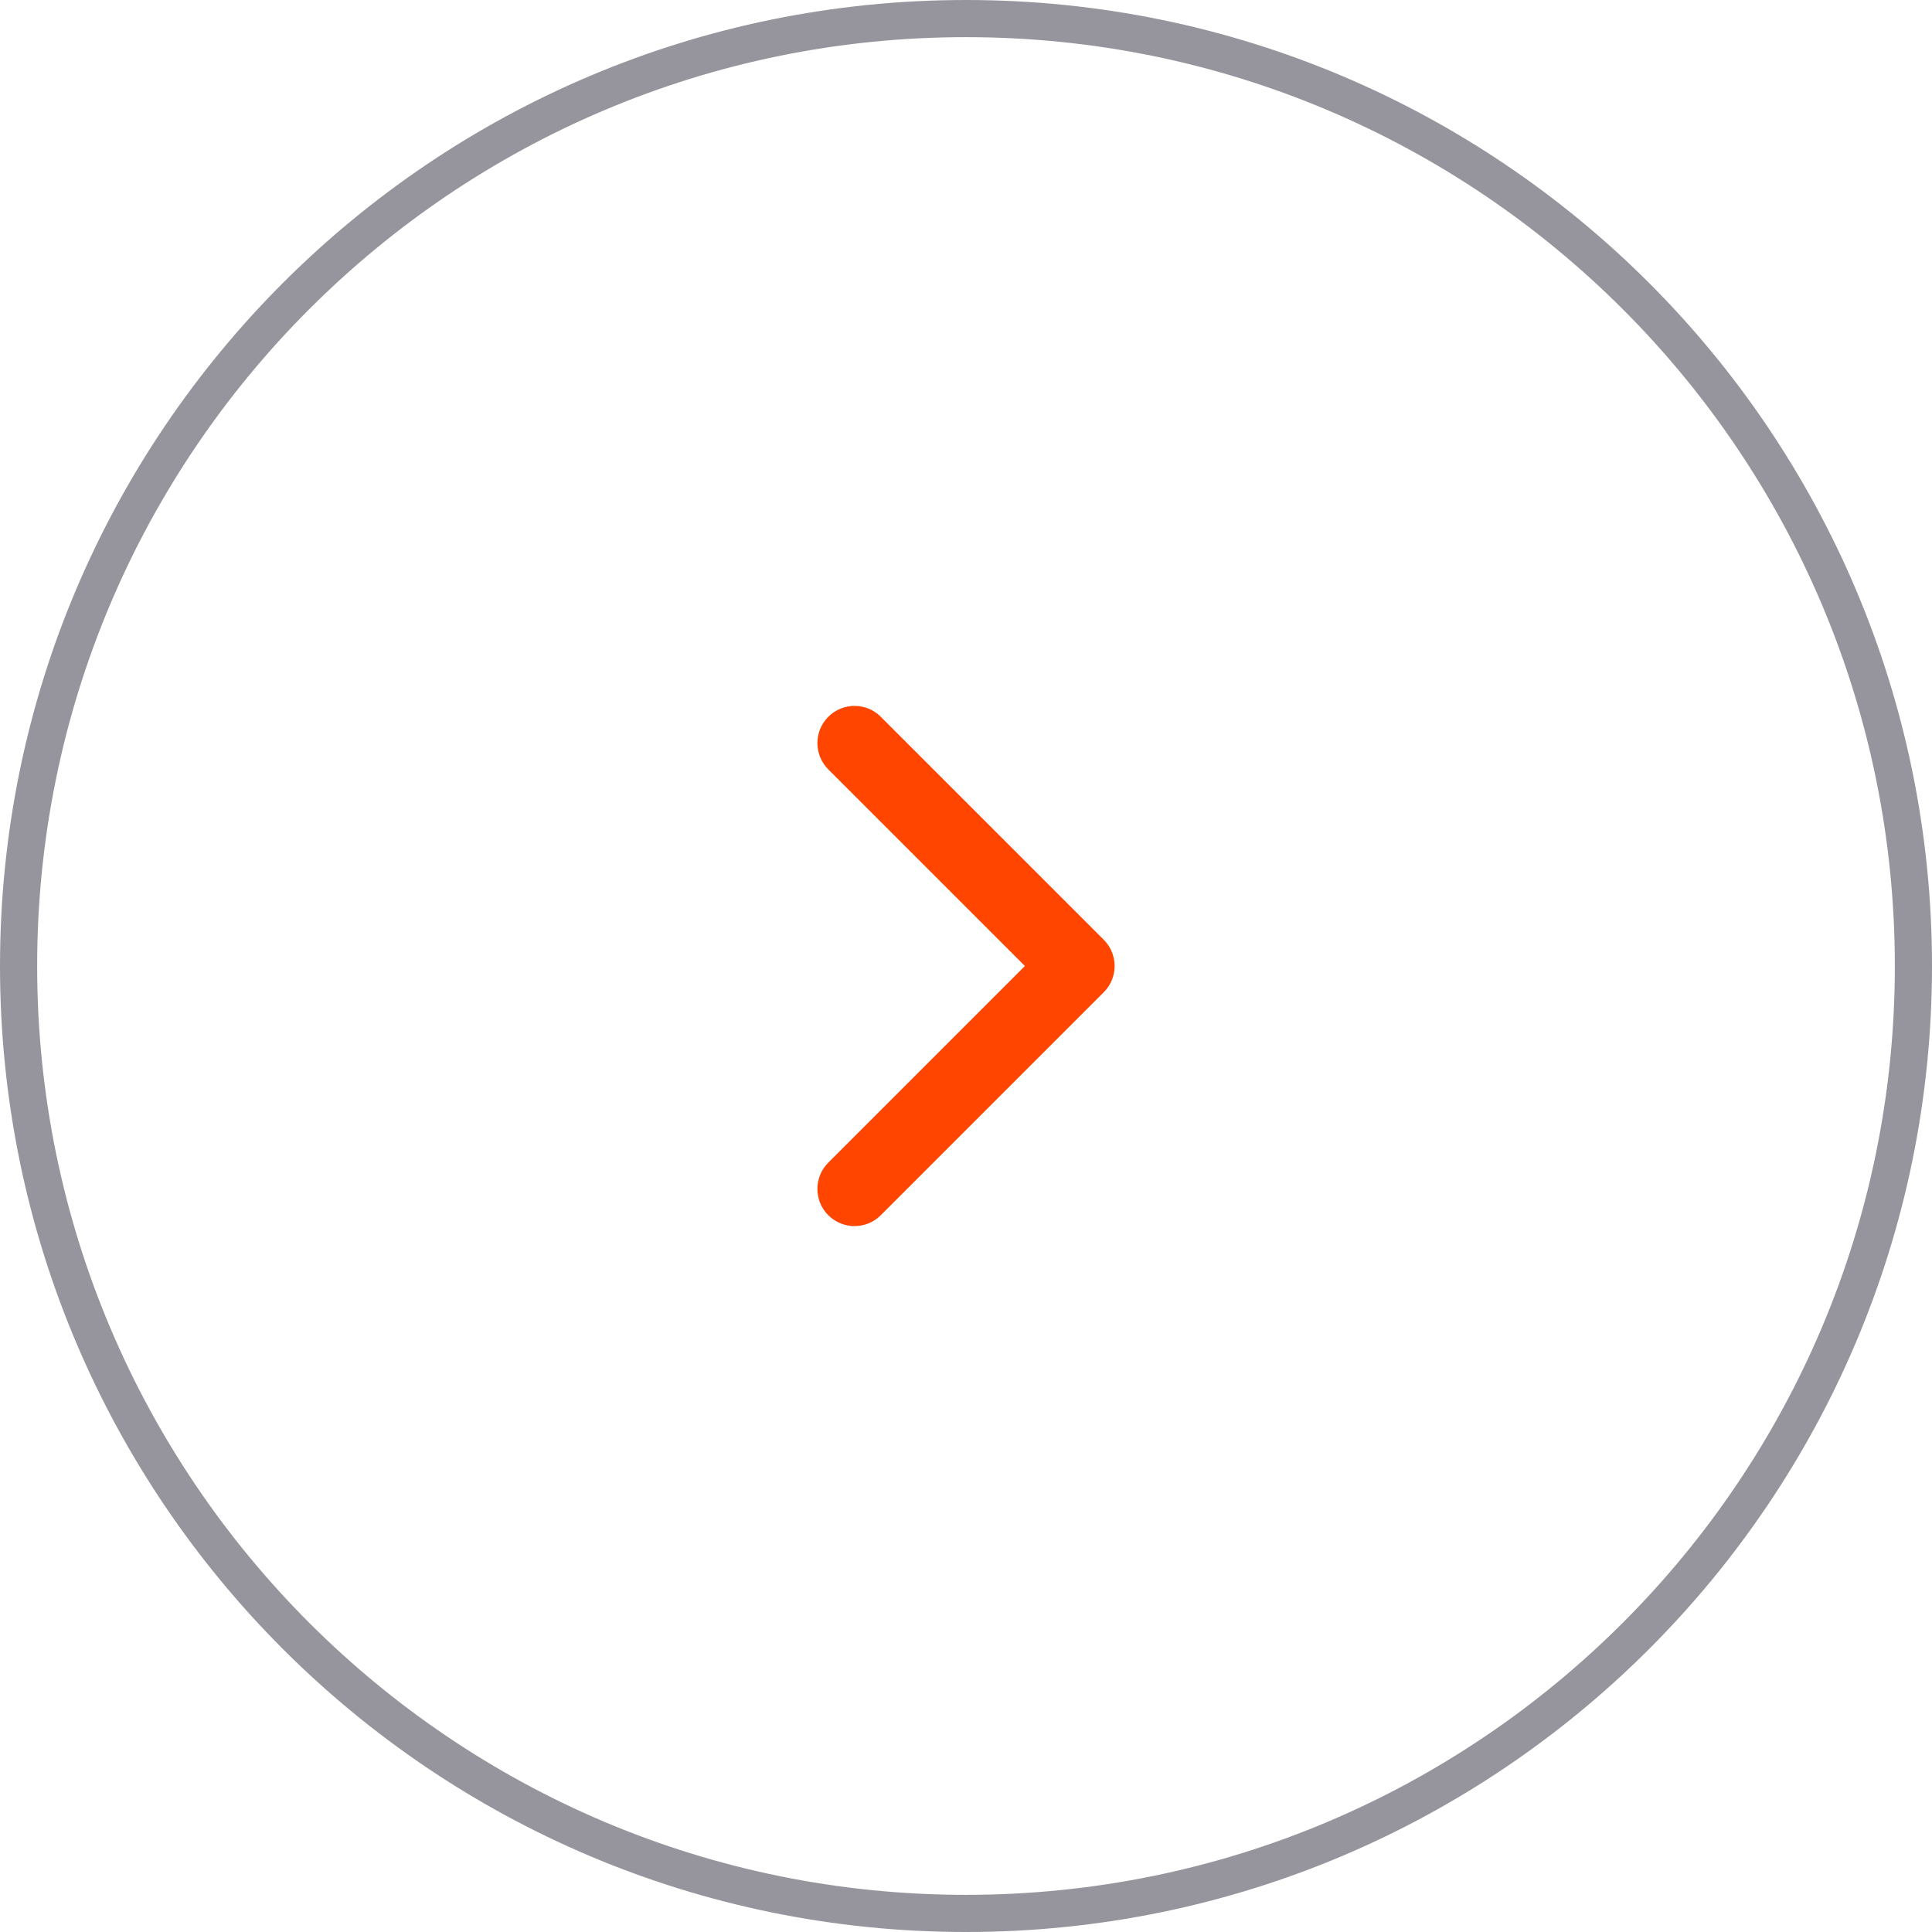
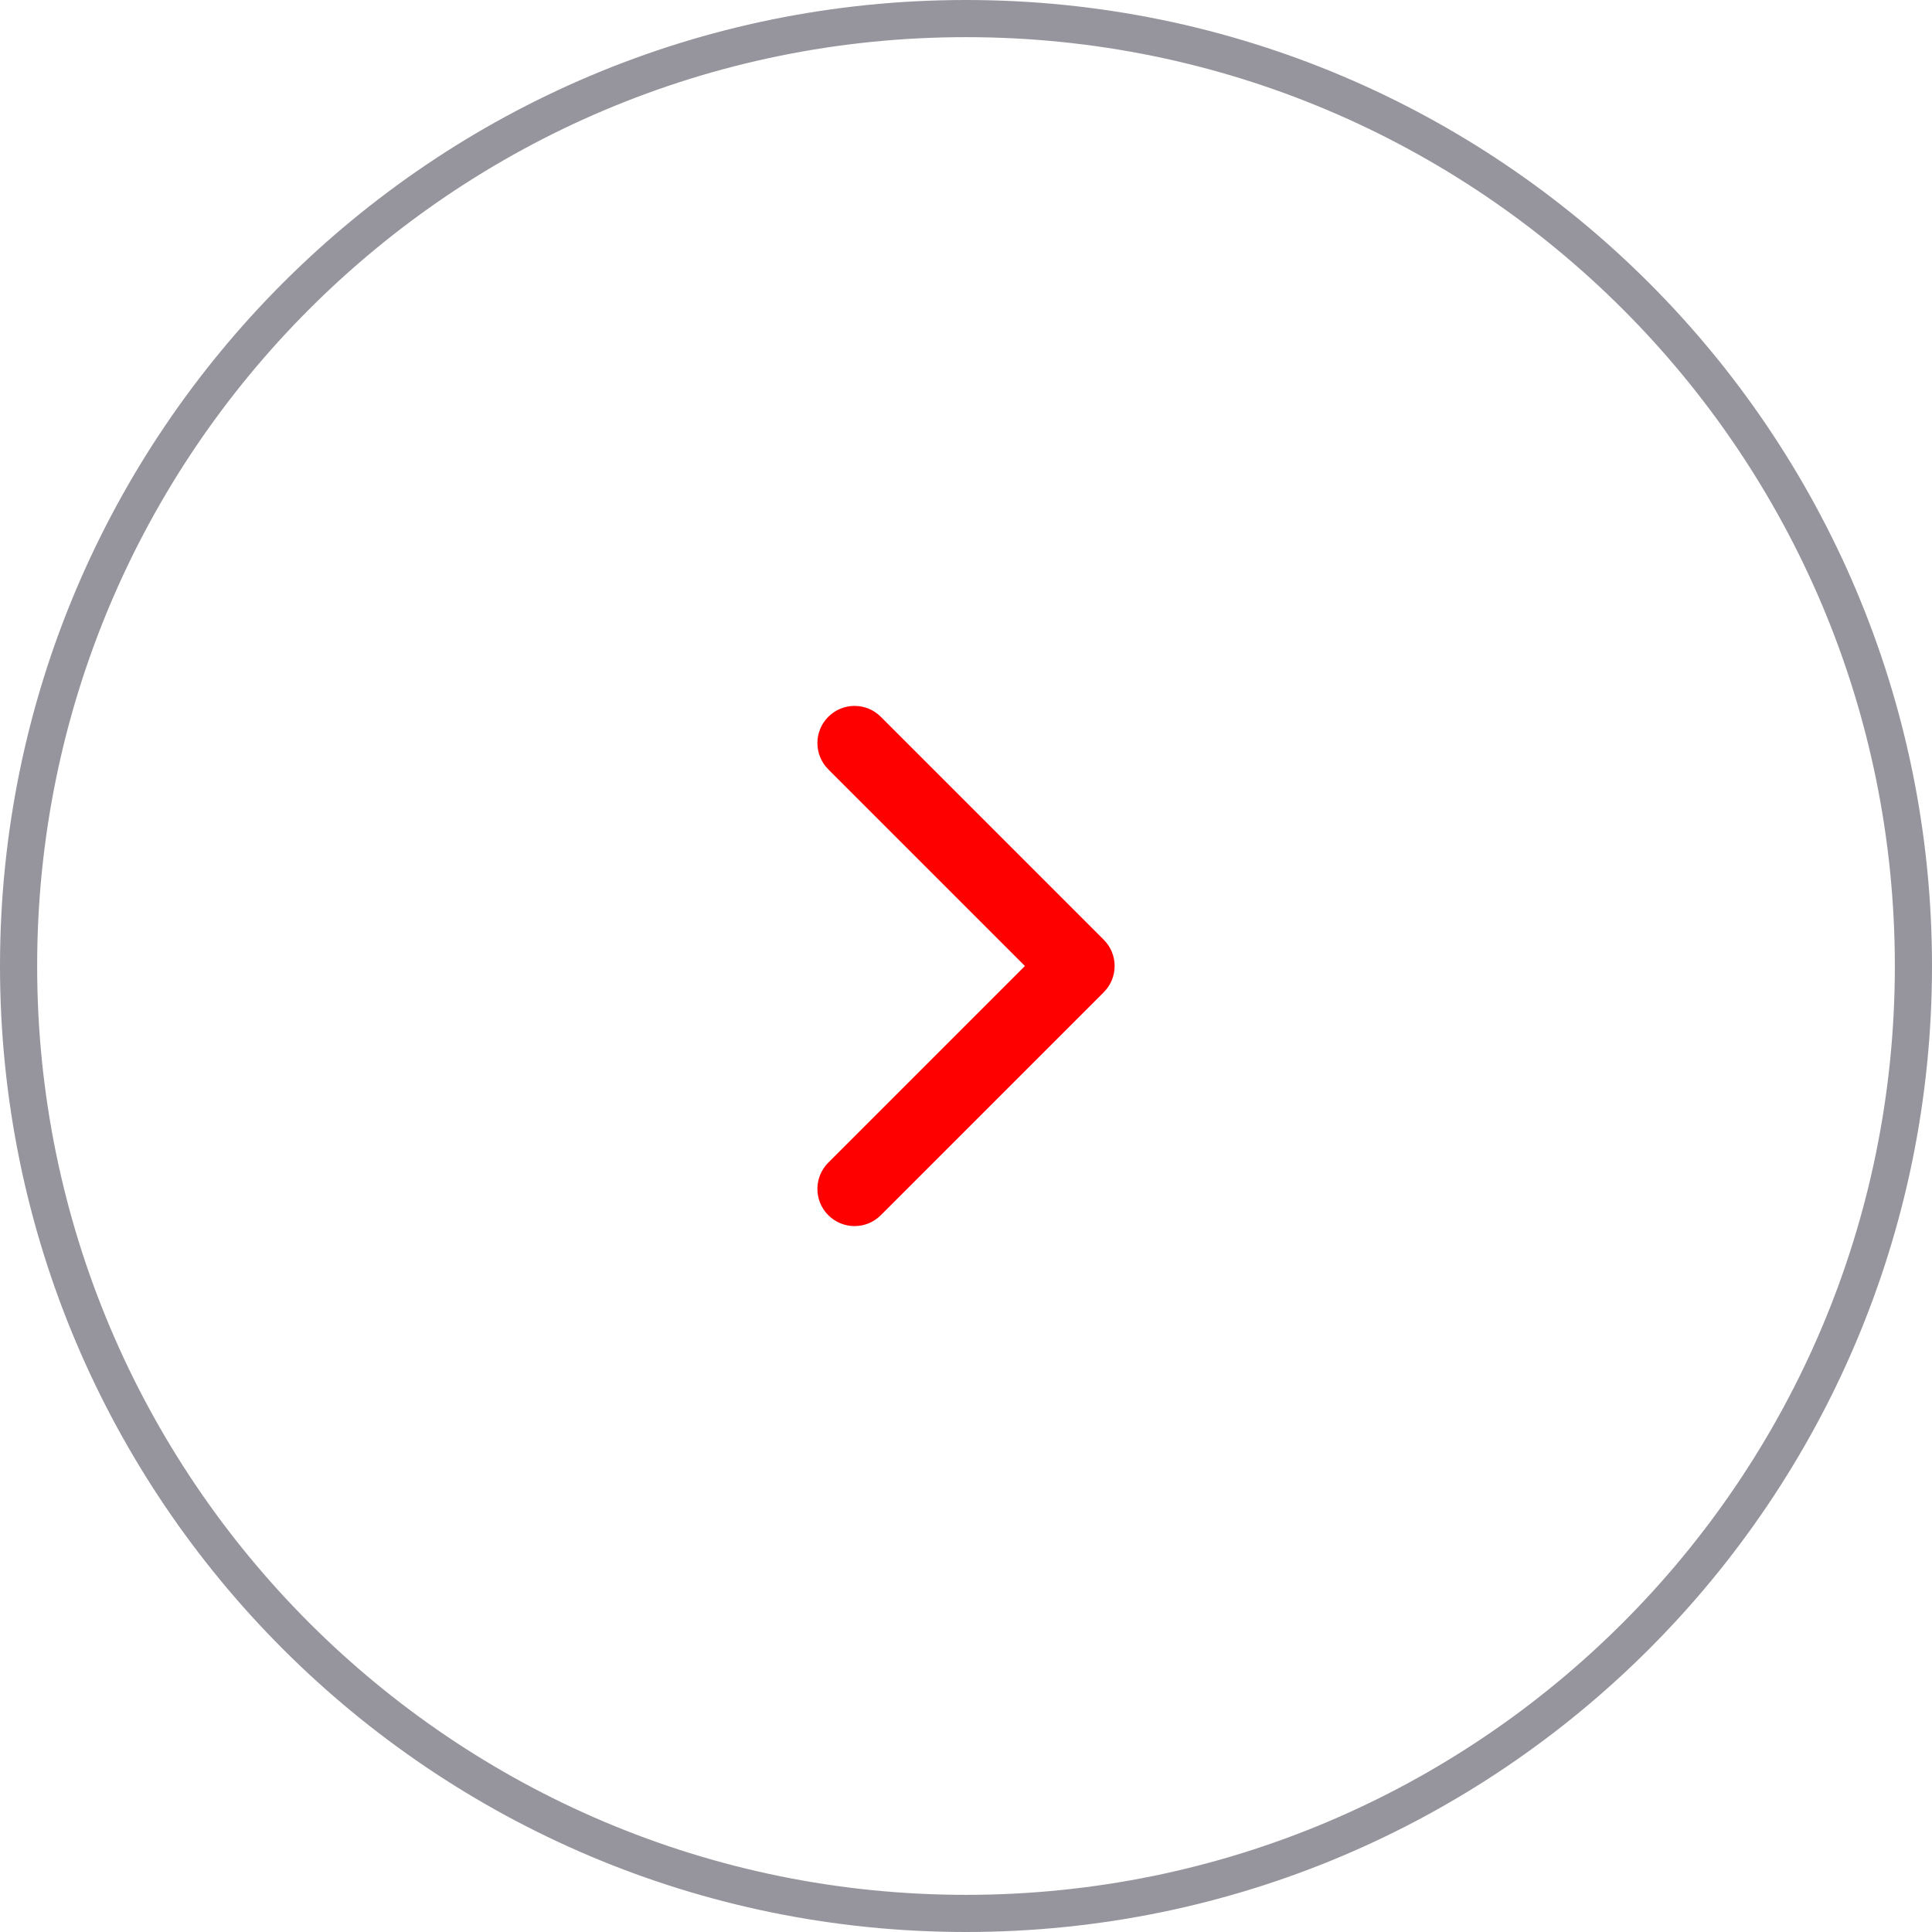
<svg xmlns="http://www.w3.org/2000/svg" width="52" height="52" viewBox="0 0 52 52" fill="none">
-   <path fill-rule="evenodd" clip-rule="evenodd" d="M22.293 19.293C21.903 19.683 21.903 20.317 22.293 20.707L27.586 26L22.293 31.293C21.903 31.683 21.903 32.317 22.293 32.707C22.684 33.098 23.317 33.098 23.707 32.707L29.707 26.707C30.098 26.317 30.098 25.683 29.707 25.293L23.707 19.293C23.317 18.902 22.684 18.902 22.293 19.293Z" fill="orangered" />
+   <path fill-rule="evenodd" clip-rule="evenodd" d="M22.293 19.293C21.903 19.683 21.903 20.317 22.293 20.707L27.586 26L22.293 31.293C21.903 31.683 21.903 32.317 22.293 32.707C22.684 33.098 23.317 33.098 23.707 32.707L29.707 26.707C30.098 26.317 30.098 25.683 29.707 25.293L23.707 19.293C23.317 18.902 22.684 18.902 22.293 19.293Z" fill="red" />
  <circle cx="26" cy="26" r="25.5" stroke="#96959D" />
</svg>
